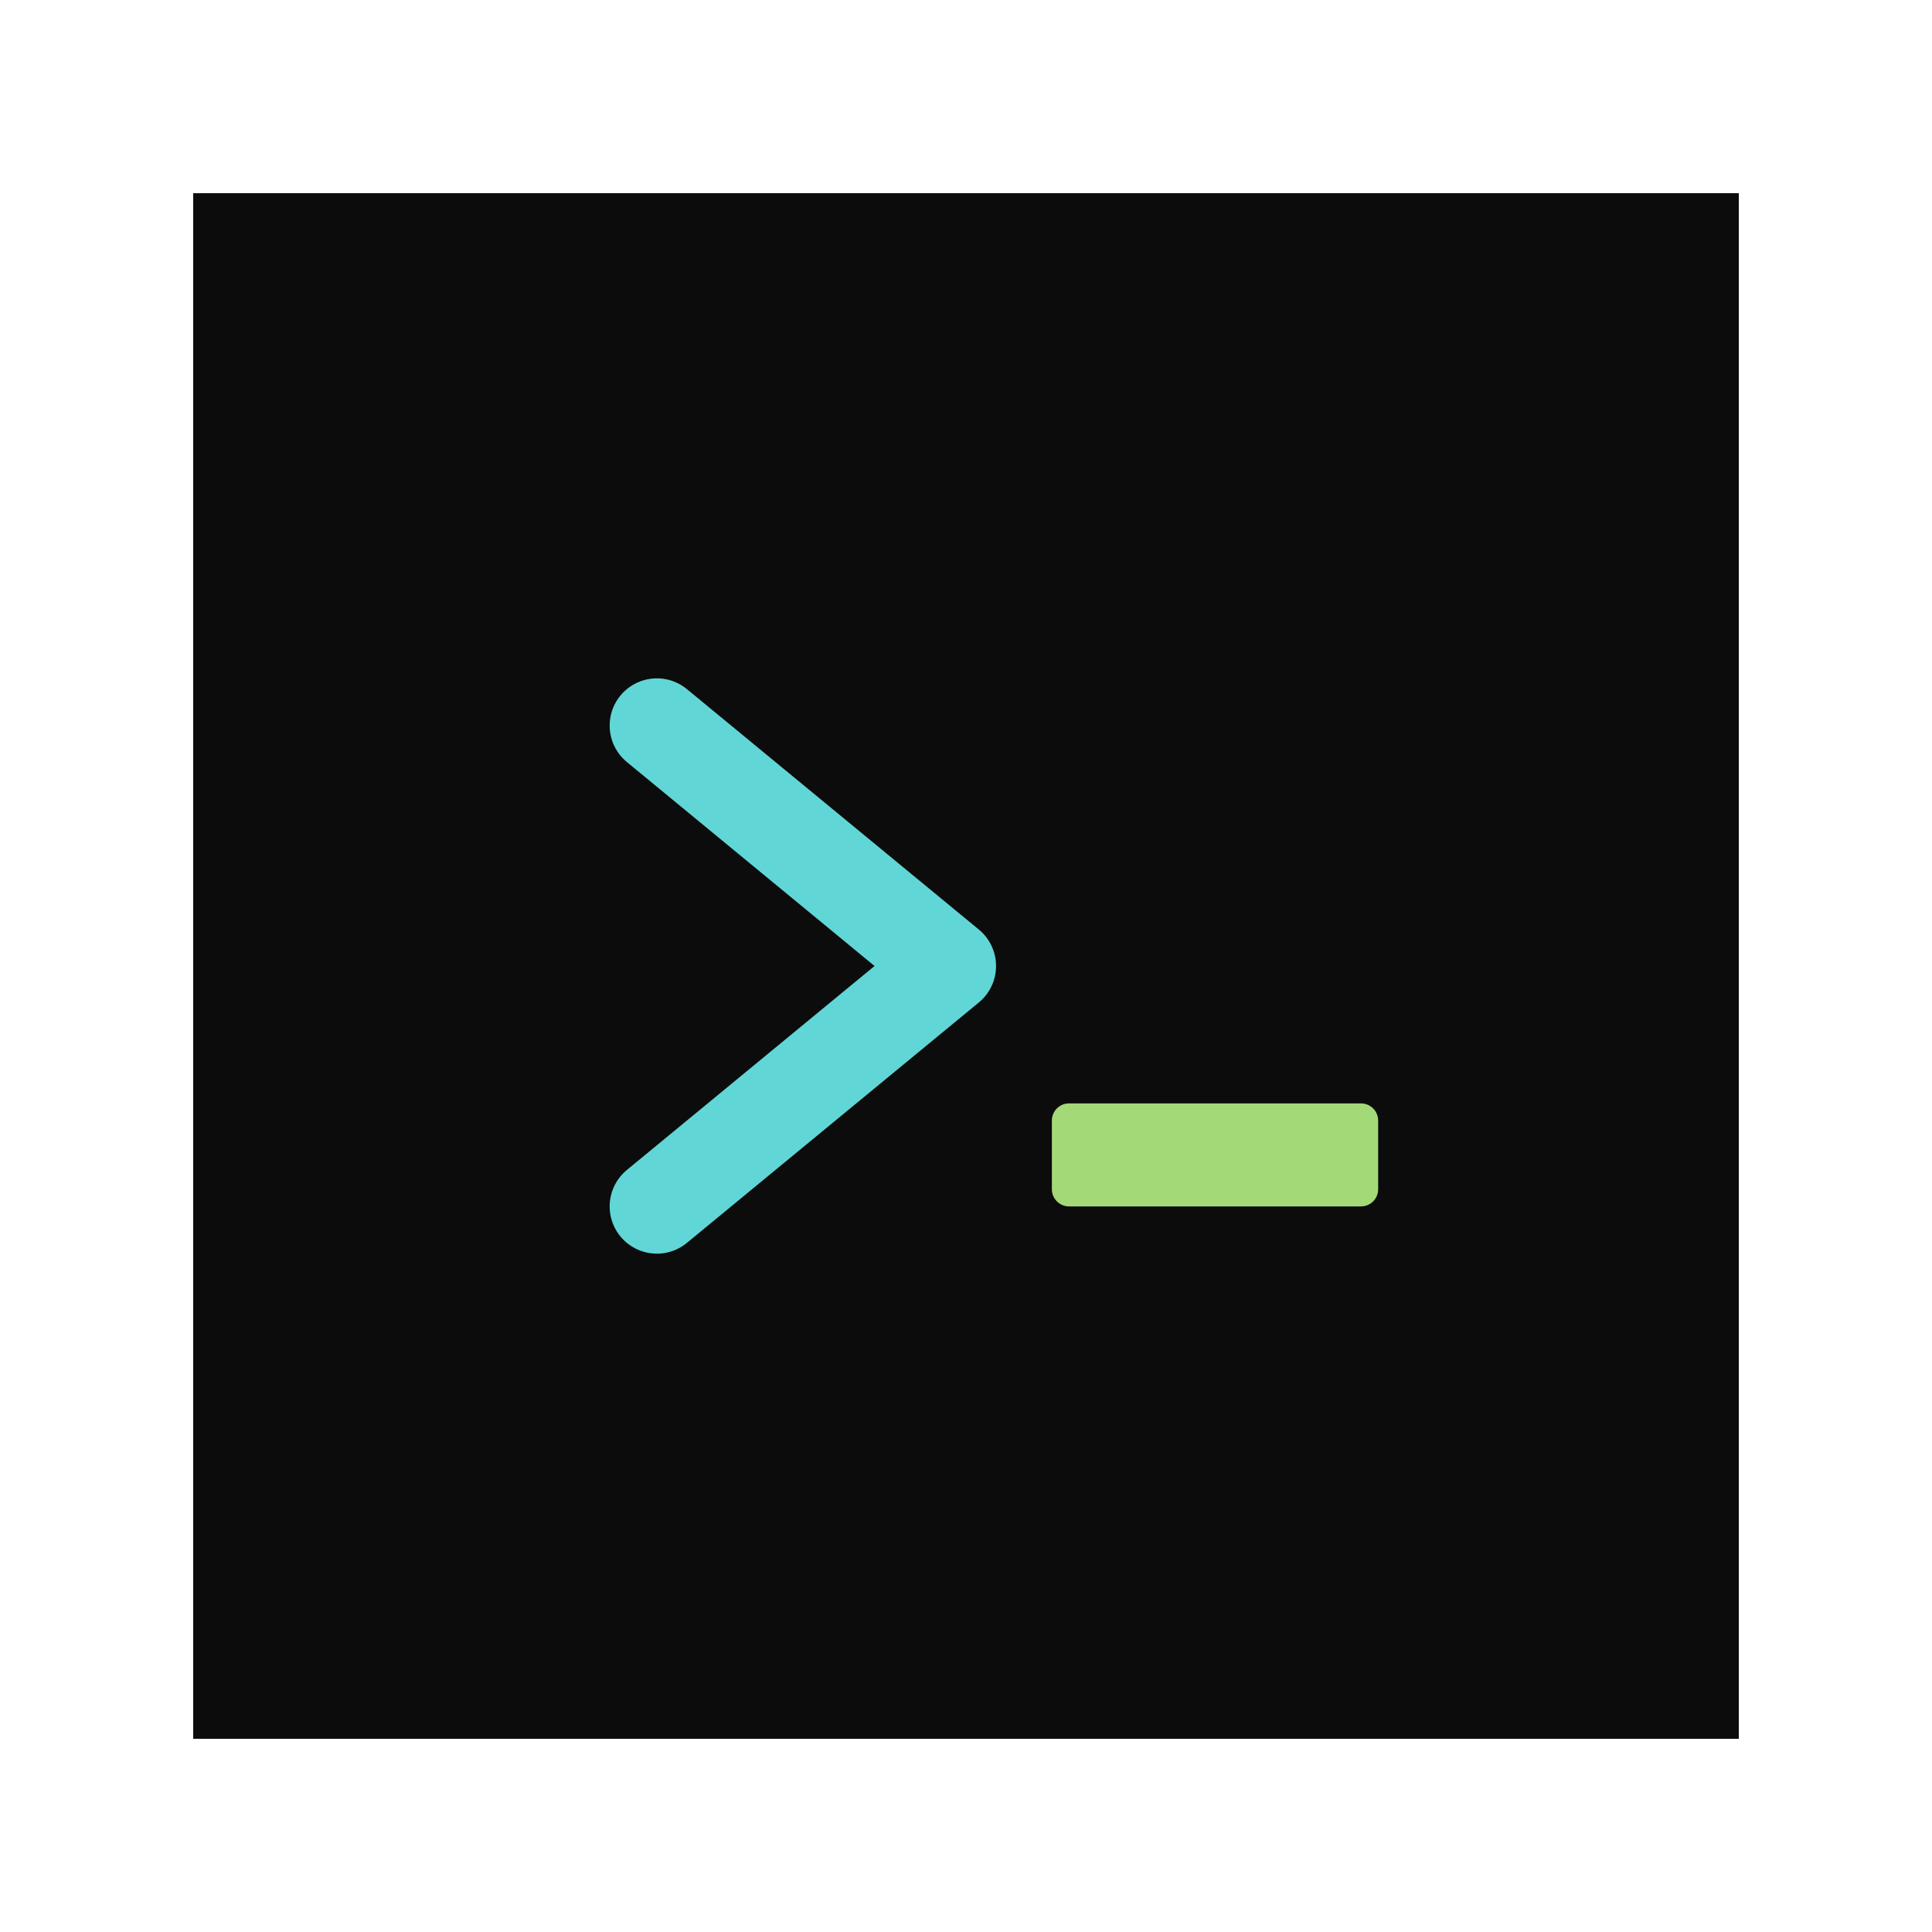
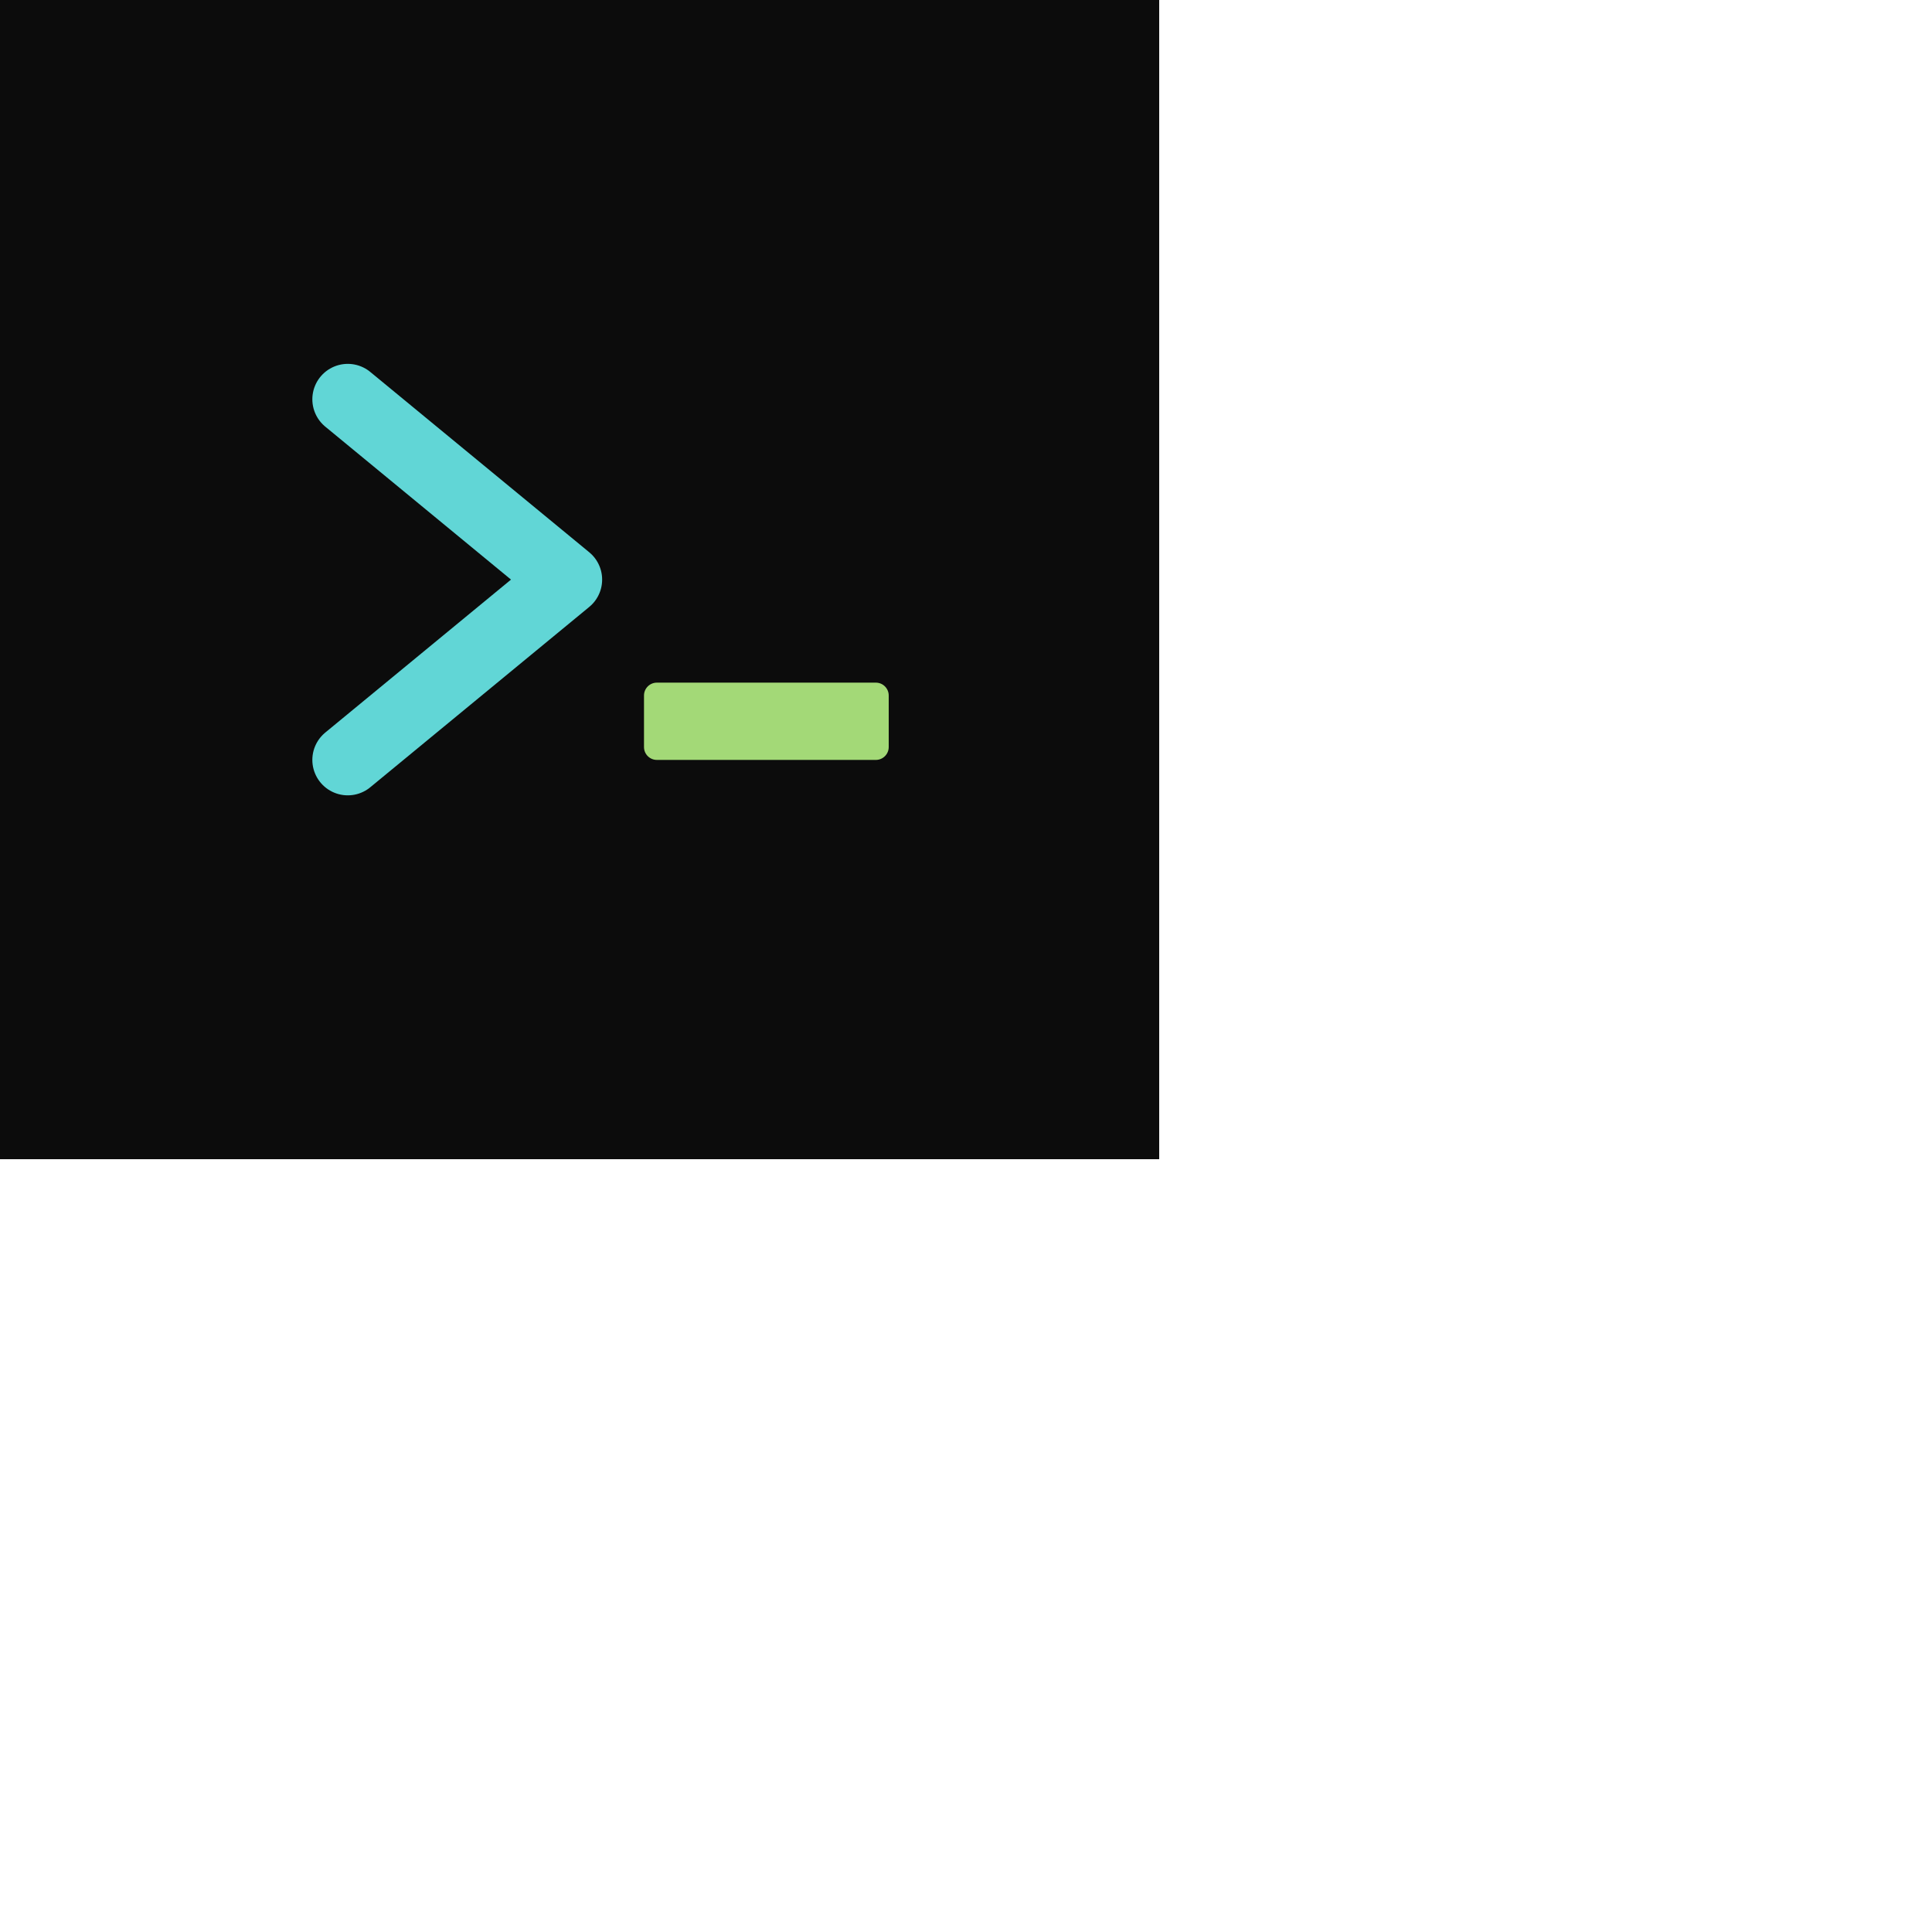
<svg xmlns="http://www.w3.org/2000/svg" width="180" height="180" viewBox="0 0 180 180">
  <rect width="180" height="180" fill="#ffffff" />
-   <g transform="translate(18 18) scale(0.8)">
+   <g transform="scale(0.6)">
    <rect width="180" height="180" fill="#0c0c0c" />
    <path d="M54 62 L88 90 L54 118" fill="none" stroke="#61d6d6" stroke-width="11" stroke-linecap="round" stroke-linejoin="round" />
    <rect x="100" y="106" width="38" height="12" rx="2" fill="#a3d977" />
  </g>
</svg>
